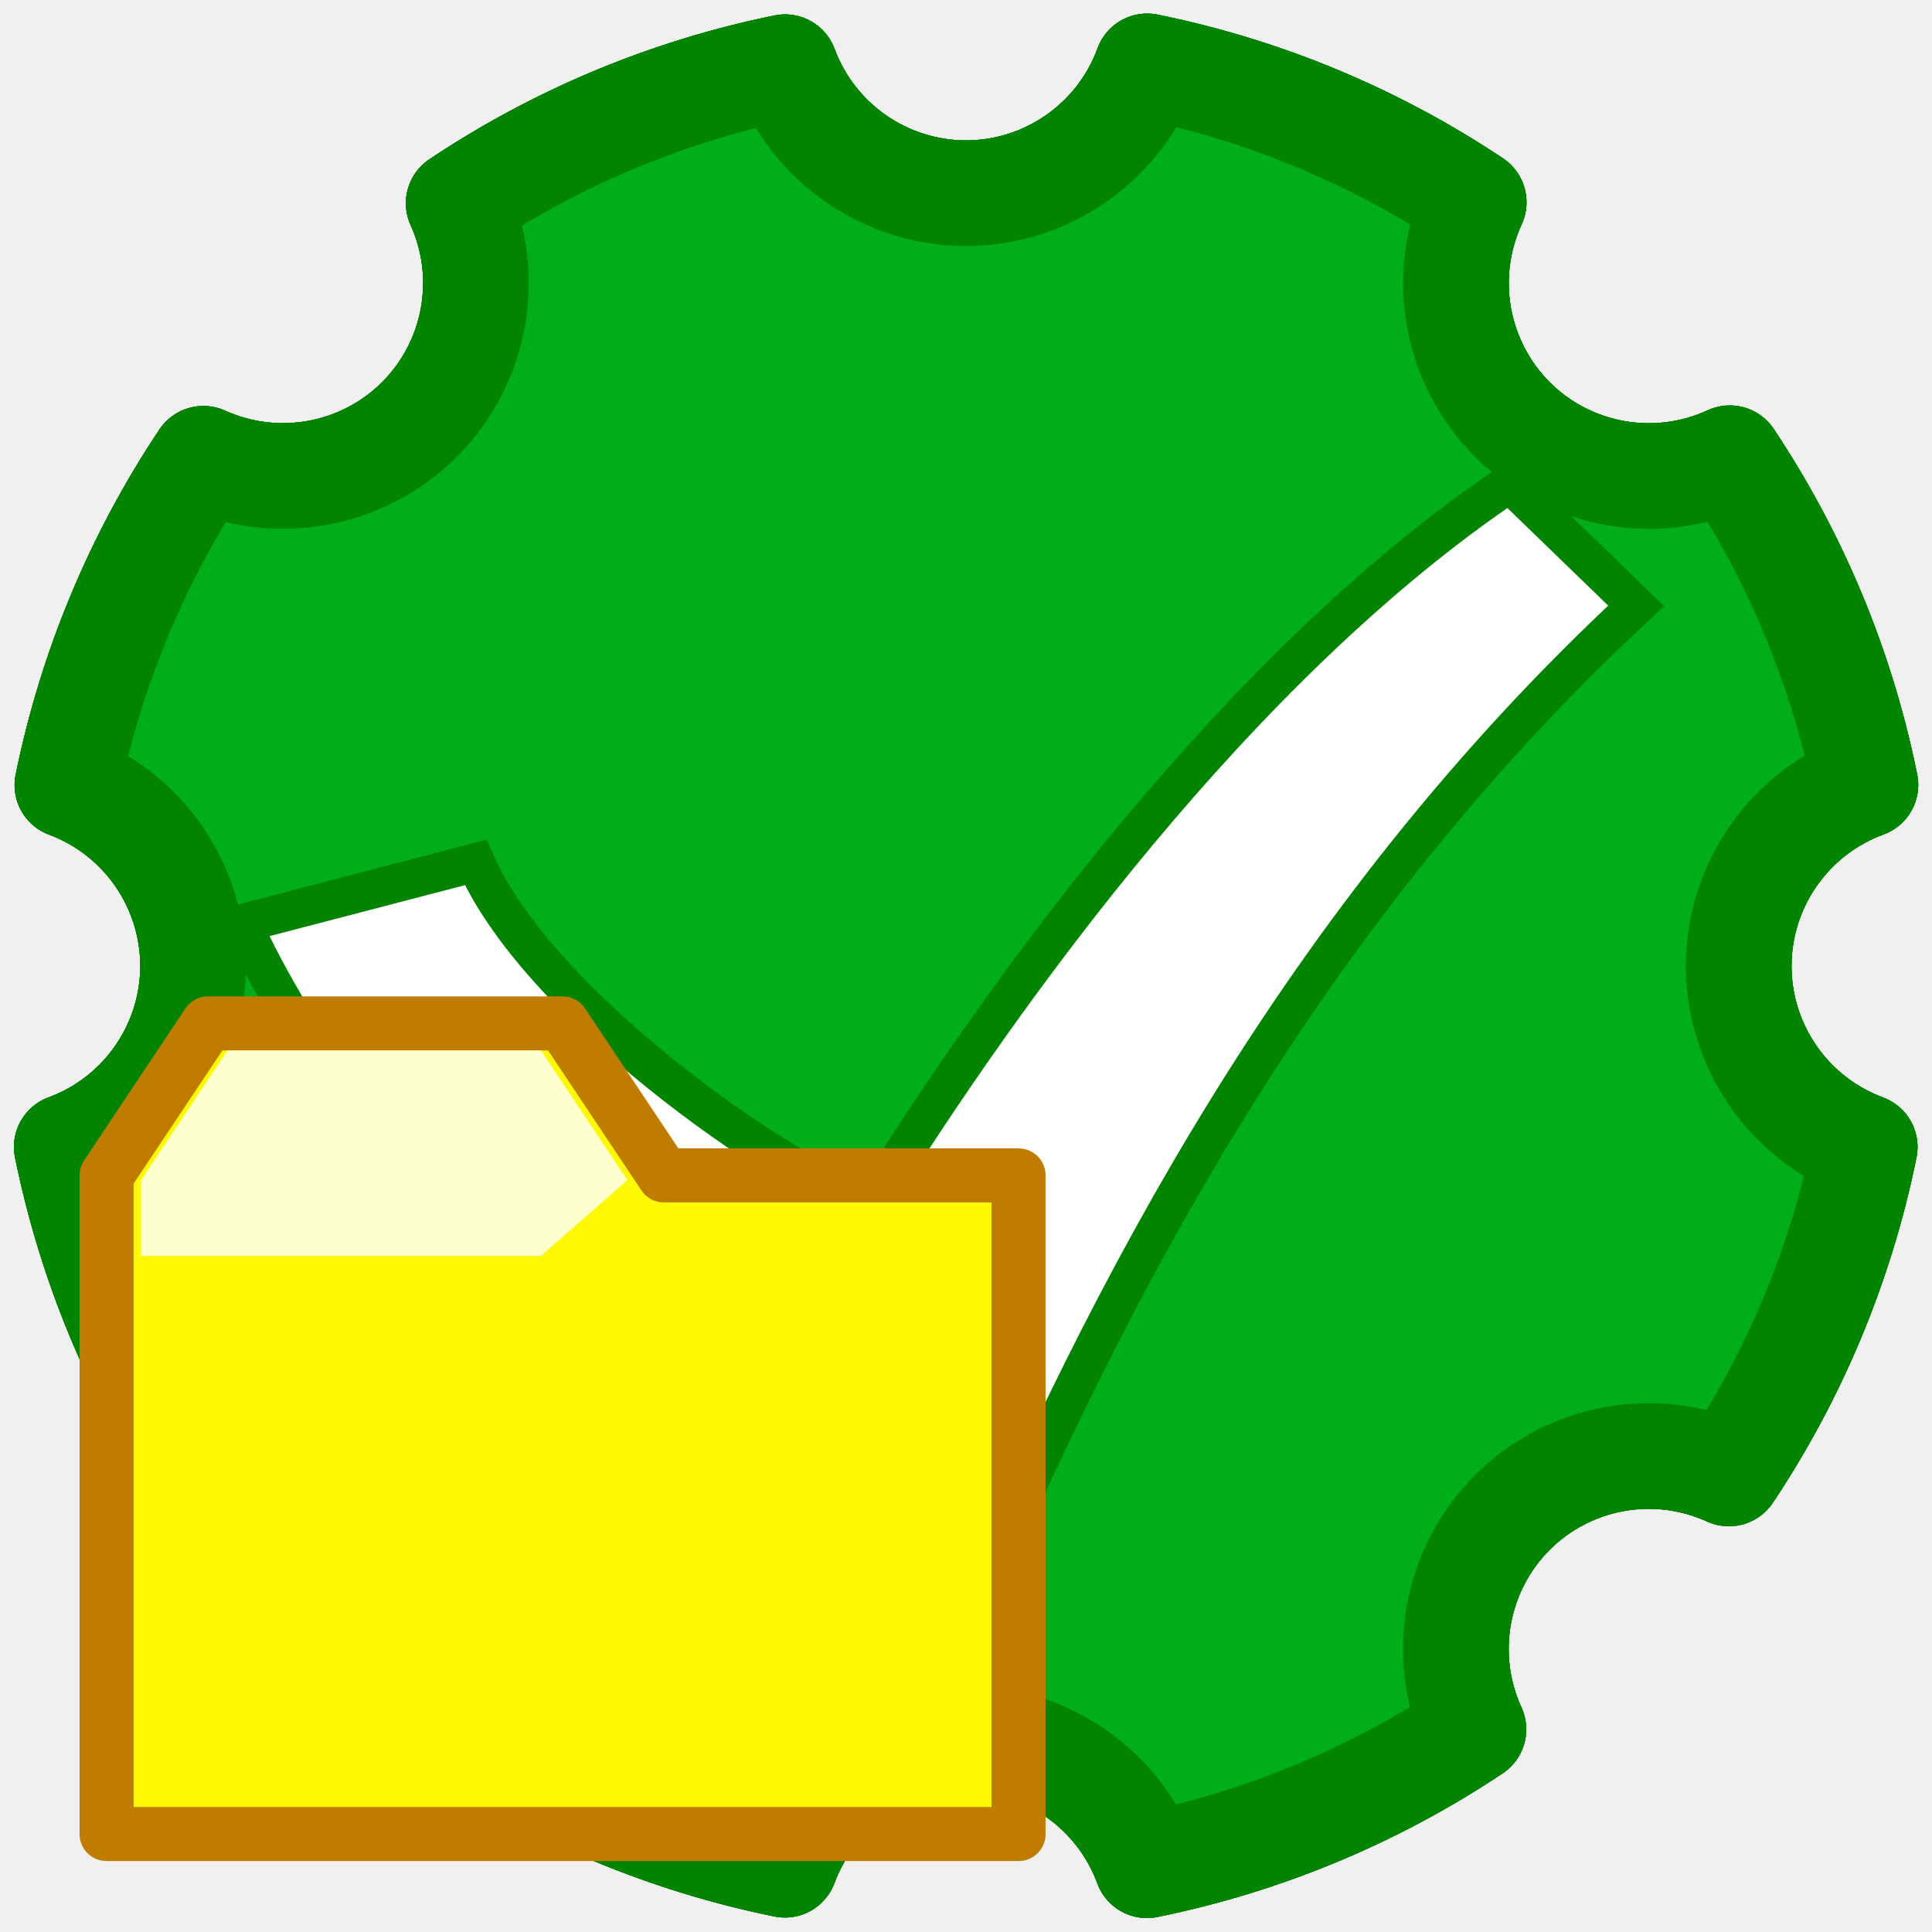
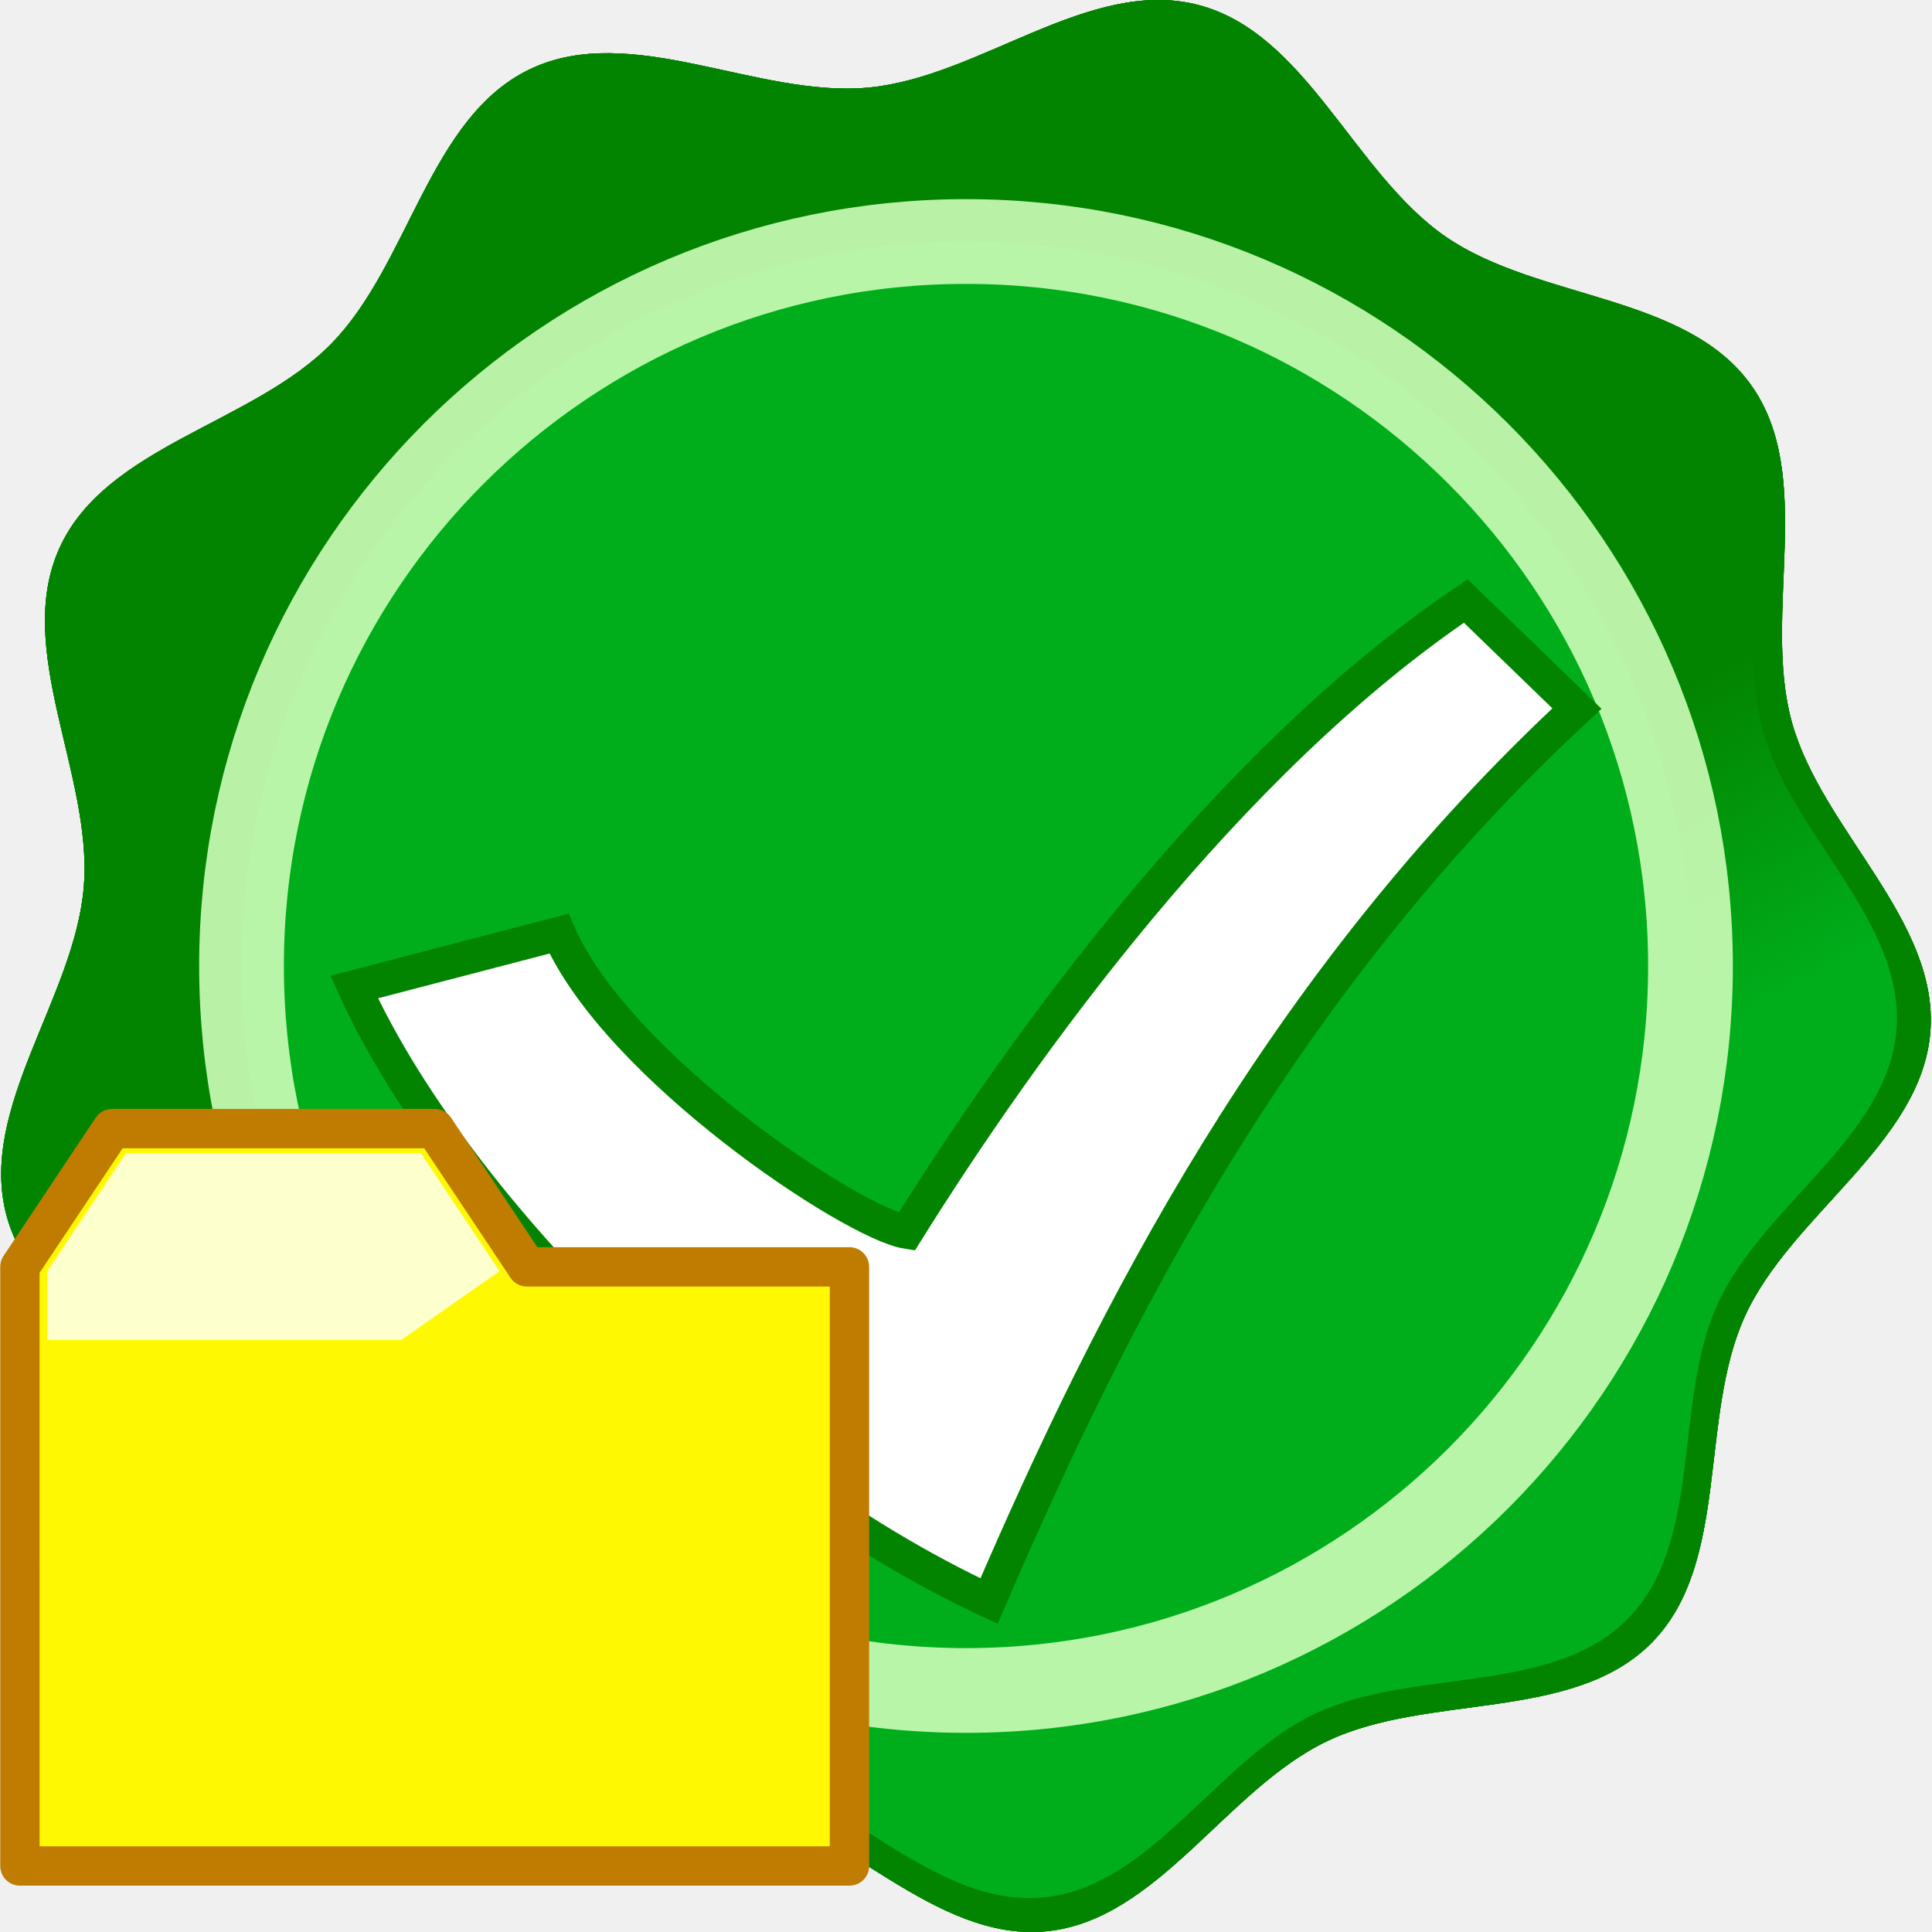
- <svg xmlns="http://www.w3.org/2000/svg" height="100" viewBox="0 0 100 100" width="100">
-   <g stroke="#038400">
-     <path d="m59.377 3.438a10 10 0 0 1 -9.377 6.562 10 10 0 0 1 -9.367-6.52 47.5 47.5 0 0 0 -16.891 7.039 10 10 0 0 1 -2.027 11.191 10 10 0 0 1 -11.188 2.037 47.5 47.5 0 0 0 -7.037 16.891 10 10 0 0 1 6.504 9.355 10 10 0 0 1 -6.537 9.373 47.5 47.5 0 0 0 7.031 16.898 10 10 0 0 1 11.217 2.016 10 10 0 0 1 2.027 11.207 47.5 47.5 0 0 0 16.895 7.029 10 10 0 0 1 9.361-6.518 10 10 0 0 1 9.377 6.545 47.5 47.5 0 0 0 16.898-7.031 10 10 0 0 1 2.012-11.225 10 10 0 0 1 11.213-2.023 47.5 47.5 0 0 0 7.029-16.896 10 10 0 0 1 -6.523-9.363 10 10 0 0 1 6.559-9.381 47.5 47.5 0 0 0 -7.02-16.904 10 10 0 0 1 -11.25-2 10 10 0 0 1 -2.006-11.25 47.5 47.5 0 0 0 -16.9-7.033z" fill="#00ae1c" fill-rule="evenodd" stroke-linecap="round" stroke-linejoin="round" stroke-width="5.468" />
-     <path d="m12.537 47.791c5.557 12.297 21.191 28.634 37.463 36.236 7.303-16.958 17.137-36.379 34.689-52.668l-6.557-6.346c-14.078 9.466-26.214 26.359-32.997 37.227-3.165-.504-17.058-9.71-20.514-17.601z" fill="#fff" stroke-width="1.997" />
+ <svg xmlns="http://www.w3.org/2000/svg" xmlns:xlink="http://www.w3.org/1999/xlink" height="100" viewBox="0 0 100 100" width="100">
+   <linearGradient gradientUnits="userSpaceOnUse" id="a" x1="-103.07" x2="-112.358" y1="62.547" y2="45.769">
+     <stop offset="0" stop-color="#00ae1c" />
+     <stop offset="1" stop-color="#00ae1c" stop-opacity="0" />
+   </linearGradient>
+   <g transform="matrix(.8771514 0 0 .8771514 163.4579 7.674424)">
+     <path d="m-88.873 88.173c-4.633 4.713-13.196 2.974-19.161 5.818-5.965 2.844-10.007 10.592-16.584 11.224-6.578.632-12.021-6.204-18.418-7.86-6.398-1.656-14.474 1.682-19.919-2.062-5.445-3.744-5.221-12.479-9.057-17.86-3.837-5.381-12.168-8.015-13.933-14.384-1.765-6.368 4.022-12.915 4.542-19.504.52-6.588-4.169-13.962-1.428-19.975 2.742-6.013 11.383-7.309 16.016-12.021 4.633-4.713 5.78-13.375 11.746-16.219 5.965-2.844 13.418 1.719 19.996 1.086 6.578-.632 13.025-6.531 19.423-4.875 6.398 1.656 9.174 9.941 14.619 13.685 5.445 3.744 14.176 3.37 18.012 8.751 3.837 5.381.638 13.512 2.402 19.881 1.765 6.368 8.693 11.693 8.173 18.281-.52 6.588-8.197 10.761-10.939 16.774-2.742 6.013-.857 14.545-5.49 19.258z" fill="#038400" stroke-width=".653" />
+     <path d="m-90.295 86.77c-4.47 4.547-12.733 2.87-18.488 5.614-5.756 2.744-9.655 10.22-16.002 10.83s-11.598-5.986-17.771-7.584c-6.173-1.598-13.965 1.623-19.219-1.99-5.254-3.612-5.037-12.041-8.739-17.232-3.702-5.192-11.741-7.734-13.443-13.878-1.703-6.145 3.881-12.462 4.382-18.818.501-6.356-4.023-13.471-1.378-19.273 2.645-5.802 10.983-7.052 15.454-11.598 4.47-4.547 5.577-12.905 11.333-15.649 5.756-2.744 12.946 1.658 19.294 1.048 6.347-.61 12.567-6.301 18.74-4.703 6.173 1.598 8.852 9.592 14.106 13.205 5.254 3.612 13.678 3.252 17.379 8.443 3.702 5.192.615 13.038 2.318 19.182 1.703 6.145 8.388 11.283 7.886 17.639-.501 6.356-7.909 10.383-10.554 16.184-2.645 5.802-.827 14.034-5.297 18.582z" fill="url(#a)" stroke-width=".63" />
+     <circle cx="-129.348" cy="48.253" r="42.751" style="fill:#00ae1c;fill-rule:evenodd;stroke:#d2ffbc;stroke-width:5;stroke-linecap:round;stroke-linejoin:round;stroke-opacity:.88" />
+     <path d="m-165.451 49.494c5.557 12.297 21.191 28.634 37.463 36.236 7.303-16.958 17.137-36.379 34.689-52.668l-6.557-6.346c-14.078 9.466-26.214 26.359-32.997 37.227-3.165-.504-17.058-9.71-20.514-17.601z" fill="#fff" stroke="#038400" stroke-width="1.997" />
  </g>
-   <g stroke="#038400">
-     <path d="m59.377 3.438a10 10 0 0 1 -9.377 6.562 10 10 0 0 1 -9.367-6.52 47.5 47.5 0 0 0 -16.891 7.039 10 10 0 0 1 -2.027 11.191 10 10 0 0 1 -11.188 2.037 47.5 47.5 0 0 0 -7.037 16.891 10 10 0 0 1 6.504 9.355 10 10 0 0 1 -6.537 9.373 47.5 47.5 0 0 0 7.031 16.898 10 10 0 0 1 11.217 2.016 10 10 0 0 1 2.027 11.207 47.5 47.5 0 0 0 16.895 7.029 10 10 0 0 1 9.361-6.518 10 10 0 0 1 9.377 6.545 47.5 47.5 0 0 0 16.898-7.031 10 10 0 0 1 2.012-11.225 10 10 0 0 1 11.213-2.023 47.5 47.5 0 0 0 7.029-16.896 10 10 0 0 1 -6.523-9.363 10 10 0 0 1 6.559-9.381 47.5 47.5 0 0 0 -7.02-16.904 10 10 0 0 1 -11.25-2 10 10 0 0 1 -2.006-11.25 47.5 47.5 0 0 0 -16.9-7.033z" fill="#00ae1c" fill-rule="evenodd" stroke-linecap="round" stroke-linejoin="round" stroke-width="5.468" />
-     <path d="m12.537 47.791c5.557 12.297 21.191 28.634 37.463 36.236 7.303-16.958 17.137-36.379 34.689-52.668l-6.557-6.346c-14.078 9.466-26.214 26.359-32.997 37.227-3.165-.504-17.058-9.71-20.514-17.601z" fill="#fff" stroke-width="1.997" />
+   <linearGradient gradientUnits="userSpaceOnUse" id="b" x1="-103.07" x2="-112.358" y1="62.547" y2="45.769">
+     <stop offset="0" stop-color="#00ae1c" />
+     <stop offset="1" stop-color="#00ae1c" stop-opacity="0" />
+   </linearGradient>
+   <g transform="matrix(.8771514 0 0 .8771514 163.4579 7.674424)">
+     <path d="m-88.873 88.173c-4.633 4.713-13.196 2.974-19.161 5.818-5.965 2.844-10.007 10.592-16.584 11.224-6.578.632-12.021-6.204-18.418-7.86-6.398-1.656-14.474 1.682-19.919-2.062-5.445-3.744-5.221-12.479-9.057-17.86-3.837-5.381-12.168-8.015-13.933-14.384-1.765-6.368 4.022-12.915 4.542-19.504.52-6.588-4.169-13.962-1.428-19.975 2.742-6.013 11.383-7.309 16.016-12.021 4.633-4.713 5.78-13.375 11.746-16.219 5.965-2.844 13.418 1.719 19.996 1.086 6.578-.632 13.025-6.531 19.423-4.875 6.398 1.656 9.174 9.941 14.619 13.685 5.445 3.744 14.176 3.37 18.012 8.751 3.837 5.381.638 13.512 2.402 19.881 1.765 6.368 8.693 11.693 8.173 18.281-.52 6.588-8.197 10.761-10.939 16.774-2.742 6.013-.857 14.545-5.49 19.258z" fill="#038400" stroke-width=".653" />
+     <path d="m-90.295 86.77c-4.47 4.547-12.733 2.87-18.488 5.614-5.756 2.744-9.655 10.22-16.002 10.83s-11.598-5.986-17.771-7.584c-6.173-1.598-13.965 1.623-19.219-1.99-5.254-3.612-5.037-12.041-8.739-17.232-3.702-5.192-11.741-7.734-13.443-13.878-1.703-6.145 3.881-12.462 4.382-18.818.501-6.356-4.023-13.471-1.378-19.273 2.645-5.802 10.983-7.052 15.454-11.598 4.47-4.547 5.577-12.905 11.333-15.649 5.756-2.744 12.946 1.658 19.294 1.048 6.347-.61 12.567-6.301 18.74-4.703 6.173 1.598 8.852 9.592 14.106 13.205 5.254 3.612 13.678 3.252 17.379 8.443 3.702 5.192.615 13.038 2.318 19.182 1.703 6.145 8.388 11.283 7.886 17.639-.501 6.356-7.909 10.383-10.554 16.184-2.645 5.802-.827 14.034-5.297 18.582z" fill="url(#b)" stroke-width=".63" />
+     <circle cx="-129.348" cy="48.253" r="42.751" style="fill:#00ae1c;fill-rule:evenodd;stroke:#d2ffbc;stroke-width:5;stroke-linecap:round;stroke-linejoin:round;stroke-opacity:.88" />
+     <path d="m-165.451 49.494c5.557 12.297 21.191 28.634 37.463 36.236 7.303-16.958 17.137-36.379 34.689-52.668l-6.557-6.346c-14.078 9.466-26.214 26.359-32.997 37.227-3.165-.504-17.058-9.71-20.514-17.601z" fill="#fff" stroke="#038400" stroke-width="1.997" />
  </g>
-   <g stroke="#038400">
-     <path d="m59.377 3.438a10 10 0 0 1 -9.377 6.562 10 10 0 0 1 -9.367-6.52 47.5 47.5 0 0 0 -16.891 7.039 10 10 0 0 1 -2.027 11.191 10 10 0 0 1 -11.188 2.037 47.5 47.5 0 0 0 -7.037 16.891 10 10 0 0 1 6.504 9.355 10 10 0 0 1 -6.537 9.373 47.5 47.5 0 0 0 7.031 16.898 10 10 0 0 1 11.217 2.016 10 10 0 0 1 2.027 11.207 47.5 47.5 0 0 0 16.895 7.029 10 10 0 0 1 9.361-6.518 10 10 0 0 1 9.377 6.545 47.5 47.5 0 0 0 16.898-7.031 10 10 0 0 1 2.012-11.225 10 10 0 0 1 11.213-2.023 47.5 47.5 0 0 0 7.029-16.896 10 10 0 0 1 -6.523-9.363 10 10 0 0 1 6.559-9.381 47.5 47.5 0 0 0 -7.02-16.904 10 10 0 0 1 -11.25-2 10 10 0 0 1 -2.006-11.25 47.5 47.5 0 0 0 -16.9-7.033z" fill="#00ae1c" fill-rule="evenodd" stroke-linecap="round" stroke-linejoin="round" stroke-width="5.468" />
-     <path d="m12.537 47.791c5.557 12.297 21.191 28.634 37.463 36.236 7.303-16.958 17.137-36.379 34.689-52.668l-6.557-6.346c-14.078 9.466-26.214 26.359-32.997 37.227-3.165-.504-17.058-9.71-20.514-17.601z" fill="#fff" stroke-width="1.997" />
+   <linearGradient gradientUnits="userSpaceOnUse" id="c" x1="-103.07" x2="-112.358" y1="62.547" y2="45.769">
+     <stop offset="0" stop-color="#00ae1c" />
+     <stop offset="1" stop-color="#00ae1c" stop-opacity="0" />
+   </linearGradient>
+   <g transform="matrix(.8771514 0 0 .8771514 163.4579 7.674424)">
+     <path d="m-88.873 88.173c-4.633 4.713-13.196 2.974-19.161 5.818-5.965 2.844-10.007 10.592-16.584 11.224-6.578.632-12.021-6.204-18.418-7.86-6.398-1.656-14.474 1.682-19.919-2.062-5.445-3.744-5.221-12.479-9.057-17.86-3.837-5.381-12.168-8.015-13.933-14.384-1.765-6.368 4.022-12.915 4.542-19.504.52-6.588-4.169-13.962-1.428-19.975 2.742-6.013 11.383-7.309 16.016-12.021 4.633-4.713 5.78-13.375 11.746-16.219 5.965-2.844 13.418 1.719 19.996 1.086 6.578-.632 13.025-6.531 19.423-4.875 6.398 1.656 9.174 9.941 14.619 13.685 5.445 3.744 14.176 3.37 18.012 8.751 3.837 5.381.638 13.512 2.402 19.881 1.765 6.368 8.693 11.693 8.173 18.281-.52 6.588-8.197 10.761-10.939 16.774-2.742 6.013-.857 14.545-5.49 19.258z" fill="#038400" stroke-width=".653" />
+     <path d="m-90.295 86.77c-4.47 4.547-12.733 2.87-18.488 5.614-5.756 2.744-9.655 10.22-16.002 10.83s-11.598-5.986-17.771-7.584c-6.173-1.598-13.965 1.623-19.219-1.99-5.254-3.612-5.037-12.041-8.739-17.232-3.702-5.192-11.741-7.734-13.443-13.878-1.703-6.145 3.881-12.462 4.382-18.818.501-6.356-4.023-13.471-1.378-19.273 2.645-5.802 10.983-7.052 15.454-11.598 4.47-4.547 5.577-12.905 11.333-15.649 5.756-2.744 12.946 1.658 19.294 1.048 6.347-.61 12.567-6.301 18.74-4.703 6.173 1.598 8.852 9.592 14.106 13.205 5.254 3.612 13.678 3.252 17.379 8.443 3.702 5.192.615 13.038 2.318 19.182 1.703 6.145 8.388 11.283 7.886 17.639-.501 6.356-7.909 10.383-10.554 16.184-2.645 5.802-.827 14.034-5.297 18.582z" fill="url(#c)" stroke-width=".63" />
+     <circle cx="-129.348" cy="48.253" r="42.751" style="fill:#00ae1c;fill-rule:evenodd;stroke:#d2ffbc;stroke-width:5;stroke-linecap:round;stroke-linejoin:round;stroke-opacity:.88" />
+     <path d="m-165.451 49.494c5.557 12.297 21.191 28.634 37.463 36.236 7.303-16.958 17.137-36.379 34.689-52.668l-6.557-6.346c-14.078 9.466-26.214 26.359-32.997 37.227-3.165-.504-17.058-9.71-20.514-17.601z" fill="#fff" stroke="#038400" stroke-width="1.997" />
  </g>
-   <g stroke="#038400">
-     <path d="m59.377 3.438a10 10 0 0 1 -9.377 6.562 10 10 0 0 1 -9.367-6.52 47.5 47.5 0 0 0 -16.891 7.039 10 10 0 0 1 -2.027 11.191 10 10 0 0 1 -11.188 2.037 47.5 47.5 0 0 0 -7.037 16.891 10 10 0 0 1 6.504 9.355 10 10 0 0 1 -6.537 9.373 47.5 47.5 0 0 0 7.031 16.898 10 10 0 0 1 11.217 2.016 10 10 0 0 1 2.027 11.207 47.5 47.5 0 0 0 16.895 7.029 10 10 0 0 1 9.361-6.518 10 10 0 0 1 9.377 6.545 47.5 47.5 0 0 0 16.898-7.031 10 10 0 0 1 2.012-11.225 10 10 0 0 1 11.213-2.023 47.5 47.5 0 0 0 7.029-16.896 10 10 0 0 1 -6.523-9.363 10 10 0 0 1 6.559-9.381 47.5 47.5 0 0 0 -7.02-16.904 10 10 0 0 1 -11.25-2 10 10 0 0 1 -2.006-11.25 47.5 47.5 0 0 0 -16.9-7.033z" fill="#00ae1c" fill-rule="evenodd" stroke-linecap="round" stroke-linejoin="round" stroke-width="5.468" />
-     <path d="m12.537 47.791c5.557 12.297 21.191 28.634 37.463 36.236 7.303-16.958 17.137-36.379 34.689-52.668l-6.557-6.346c-14.078 9.466-26.214 26.359-32.997 37.227-3.165-.504-17.058-9.71-20.514-17.601z" fill="#fff" stroke-width="1.997" />
+   <linearGradient gradientUnits="userSpaceOnUse" id="d" x1="-103.07" x2="-112.358" y1="62.547" y2="45.769">
+     <stop offset="0" stop-color="#00ae1c" />
+     <stop offset="1" stop-color="#00ae1c" stop-opacity="0" />
+   </linearGradient>
+   <g transform="matrix(.8771514 0 0 .8771514 163.4579 7.674424)">
+     <path d="m-88.873 88.173c-4.633 4.713-13.196 2.974-19.161 5.818-5.965 2.844-10.007 10.592-16.584 11.224-6.578.632-12.021-6.204-18.418-7.86-6.398-1.656-14.474 1.682-19.919-2.062-5.445-3.744-5.221-12.479-9.057-17.86-3.837-5.381-12.168-8.015-13.933-14.384-1.765-6.368 4.022-12.915 4.542-19.504.52-6.588-4.169-13.962-1.428-19.975 2.742-6.013 11.383-7.309 16.016-12.021 4.633-4.713 5.78-13.375 11.746-16.219 5.965-2.844 13.418 1.719 19.996 1.086 6.578-.632 13.025-6.531 19.423-4.875 6.398 1.656 9.174 9.941 14.619 13.685 5.445 3.744 14.176 3.37 18.012 8.751 3.837 5.381.638 13.512 2.402 19.881 1.765 6.368 8.693 11.693 8.173 18.281-.52 6.588-8.197 10.761-10.939 16.774-2.742 6.013-.857 14.545-5.49 19.258z" fill="#038400" stroke-width=".653" />
+     <path d="m-90.295 86.77c-4.47 4.547-12.733 2.87-18.488 5.614-5.756 2.744-9.655 10.22-16.002 10.83s-11.598-5.986-17.771-7.584c-6.173-1.598-13.965 1.623-19.219-1.99-5.254-3.612-5.037-12.041-8.739-17.232-3.702-5.192-11.741-7.734-13.443-13.878-1.703-6.145 3.881-12.462 4.382-18.818.501-6.356-4.023-13.471-1.378-19.273 2.645-5.802 10.983-7.052 15.454-11.598 4.47-4.547 5.577-12.905 11.333-15.649 5.756-2.744 12.946 1.658 19.294 1.048 6.347-.61 12.567-6.301 18.74-4.703 6.173 1.598 8.852 9.592 14.106 13.205 5.254 3.612 13.678 3.252 17.379 8.443 3.702 5.192.615 13.038 2.318 19.182 1.703 6.145 8.388 11.283 7.886 17.639-.501 6.356-7.909 10.383-10.554 16.184-2.645 5.802-.827 14.034-5.297 18.582z" fill="url(#d)" stroke-width=".63" />
+     <circle cx="-129.348" cy="48.253" r="42.751" style="fill:#00ae1c;fill-rule:evenodd;stroke:#d2ffbc;stroke-width:5;stroke-linecap:round;stroke-linejoin:round;stroke-opacity:.88" />
+     <path d="m-165.451 49.494c5.557 12.297 21.191 28.634 37.463 36.236 7.303-16.958 17.137-36.379 34.689-52.668l-6.557-6.346c-14.078 9.466-26.214 26.359-32.997 37.227-3.165-.504-17.058-9.71-20.514-17.601z" fill="#fff" stroke="#038400" stroke-width="1.997" />
  </g>
-   <g transform="matrix(.5594679 0 0 .5594679 1.14554 45.97809)">
-     <path d="m7.815 87.498h84.371v-60.934h-32.811l-9.375-14.062h-32.811l-9.375 14.062z" fill="#fff803" fill-rule="evenodd" stroke="#bf7c00" stroke-linejoin="round" stroke-width="5" />
-     <path d="m11 34h37l8-7-8-12h-29l-8 12z" fill="#fdffcc" stroke-width=".847" />
-   </g>
+   <defs>
+     <g id="src">
+       <g transform="translate(-.570895 .510333)">
+         <path d="m2.862 91.897h95.417v-68.912h-37.107l-10.602-15.903h-37.107l-10.602 15.903z" fill="#fff803" fill-rule="evenodd" stroke="#bf7c00" stroke-linejoin="round" stroke-width="4.524" />
+         <path d="m6.012 31.395h40.713l11.309-7.916-9.047-13.571h-33.928l-9.047 13.571z" fill="#fdffcc" stroke-width=".958" />
+       </g>
+     </g>
+   </defs>
+   <use transform="scale(0.45)" x="0" y="122.222" xlink:href="#src" />
</svg>
